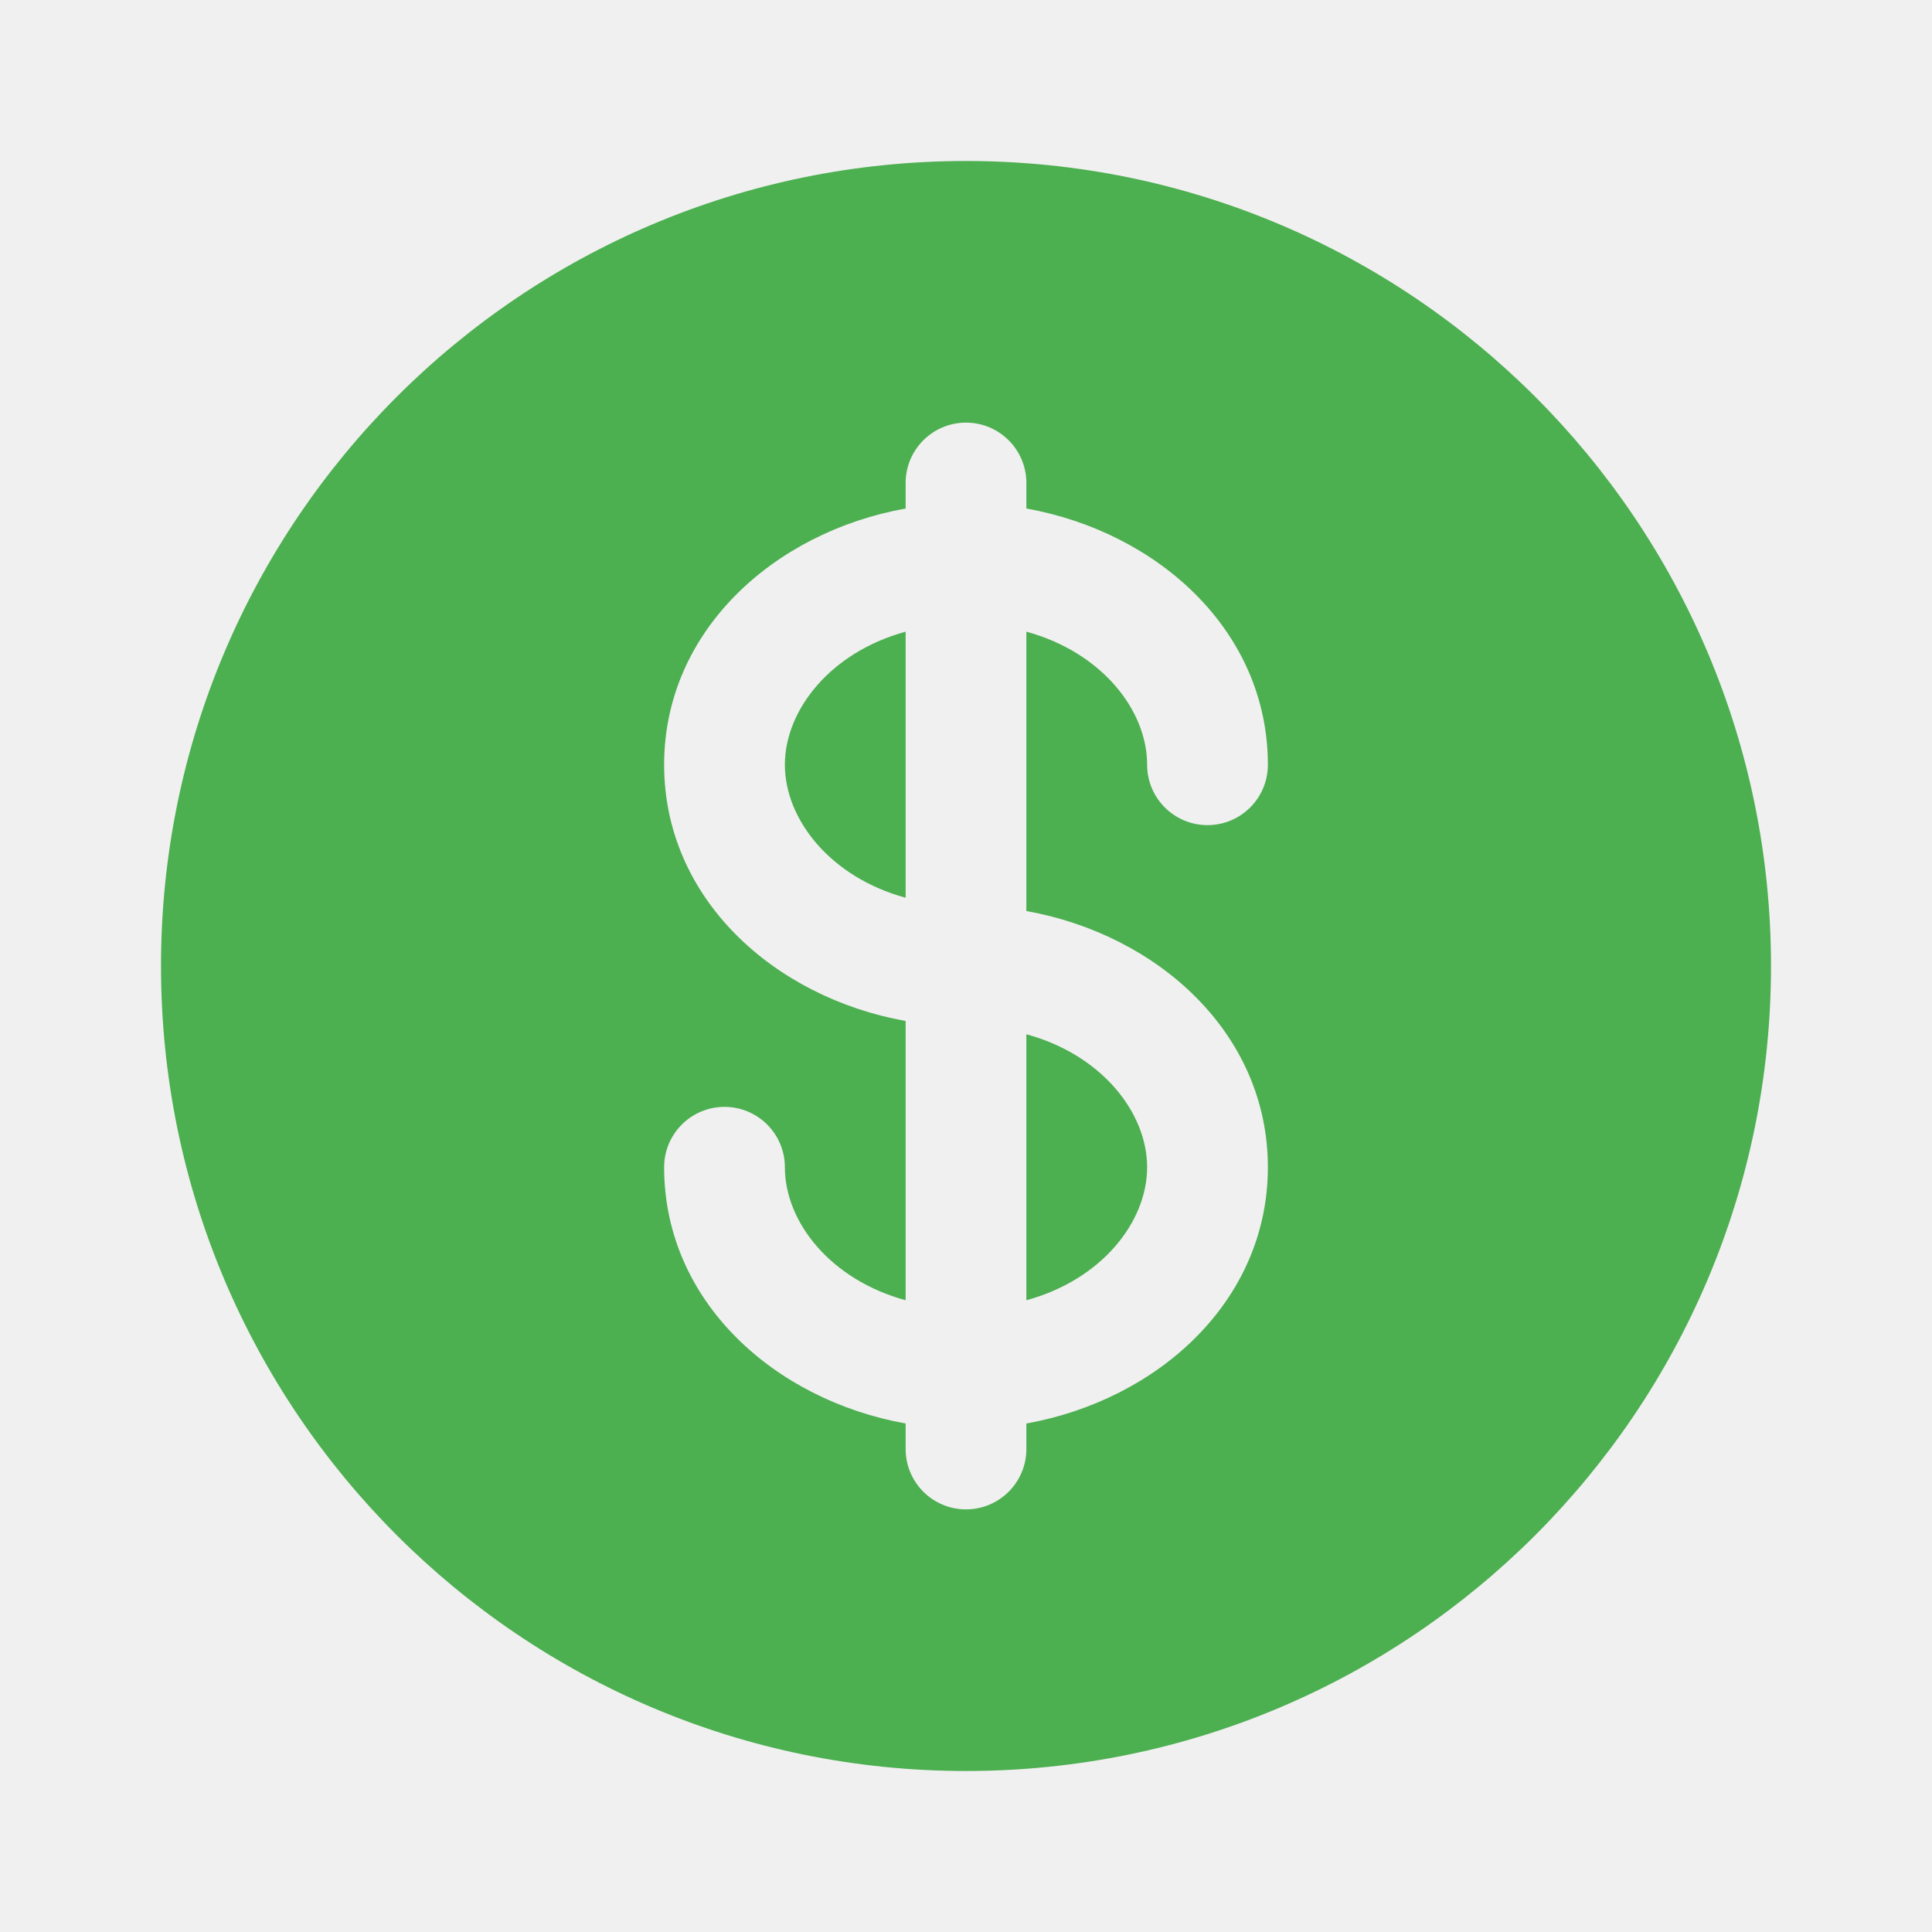
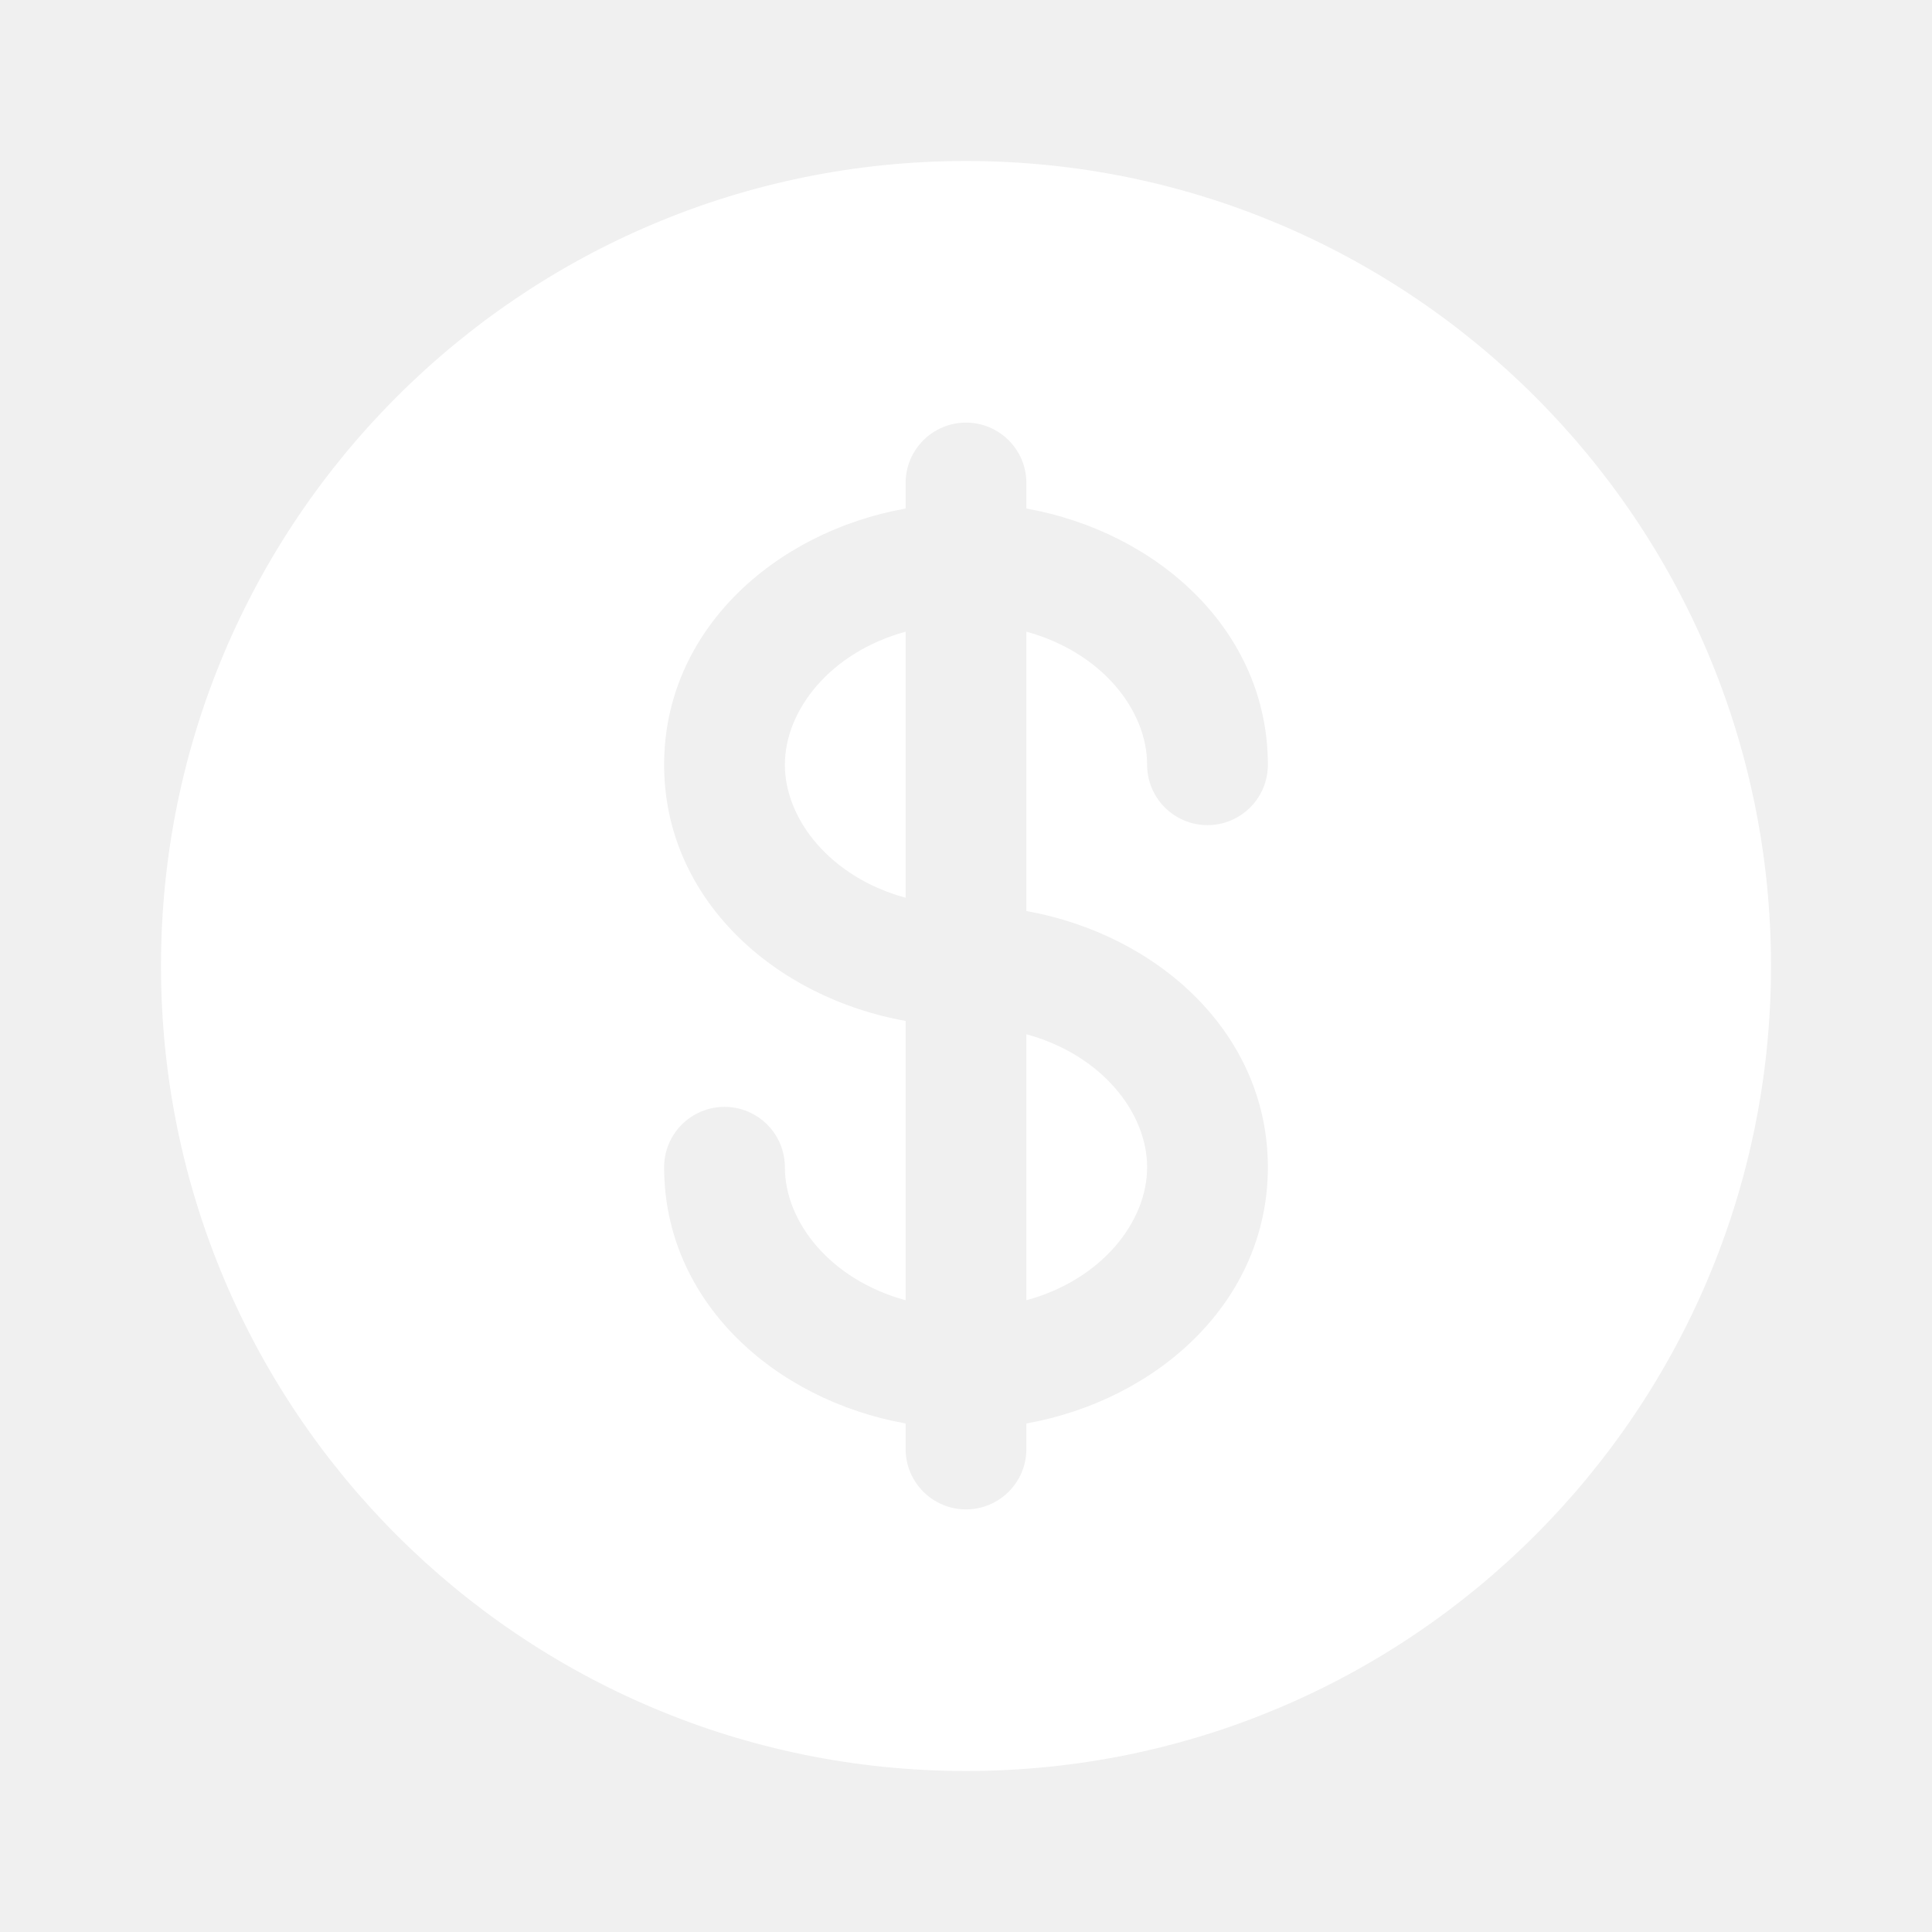
<svg xmlns="http://www.w3.org/2000/svg" width="24" height="24" viewBox="0 0 24 24">
-   <path fill="#4CAF50" d="M11.25 7.847c-.936.256-1.5.975-1.5 1.653s.564 1.397 1.5 1.652zm1.5 5.001v3.304c.936-.255 1.5-.974 1.5-1.652s-.564-1.397-1.5-1.652" />
-   <path fill="#4CAF50" fill-rule="evenodd" d="M22 12c0 5.523-4.477 10-10 10S2 17.523 2 12S6.477 2 12 2s10 4.477 10 10M12 5.25a.75.75 0 0 1 .75.75v.317c1.63.292 3 1.517 3 3.183a.75.75 0 0 1-1.5 0c0-.678-.564-1.397-1.5-1.653v3.47c1.63.292 3 1.517 3 3.183s-1.37 2.891-3 3.183V18a.75.75 0 0 1-1.5 0v-.317c-1.63-.292-3-1.517-3-3.183a.75.75 0 0 1 1.5 0c0 .678.564 1.397 1.5 1.652v-3.469c-1.63-.292-3-1.517-3-3.183s1.37-2.891 3-3.183V6a.75.75 0 0 1 .75-.75" clip-rule="evenodd" />
+   <path fill="#FFFFFF" d="M11.25 7.847c-.936.256-1.5.975-1.5 1.653s.564 1.397 1.5 1.652zm1.5 5.001v3.304c.936-.255 1.5-.974 1.5-1.652s-.564-1.397-1.5-1.652" />
+   <path fill="#FFFFFF" fill-rule="evenodd" d="M22 12c0 5.523-4.477 10-10 10S2 17.523 2 12S6.477 2 12 2s10 4.477 10 10M12 5.25a.75.75 0 0 1 .75.75v.317c1.63.292 3 1.517 3 3.183a.75.75 0 0 1-1.5 0c0-.678-.564-1.397-1.5-1.653v3.47c1.63.292 3 1.517 3 3.183s-1.37 2.891-3 3.183V18a.75.75 0 0 1-1.5 0v-.317c-1.63-.292-3-1.517-3-3.183a.75.75 0 0 1 1.5 0c0 .678.564 1.397 1.5 1.652v-3.469c-1.63-.292-3-1.517-3-3.183s1.37-2.891 3-3.183V6a.75.75 0 0 1 .75-.75" clip-rule="evenodd" />
</svg>
